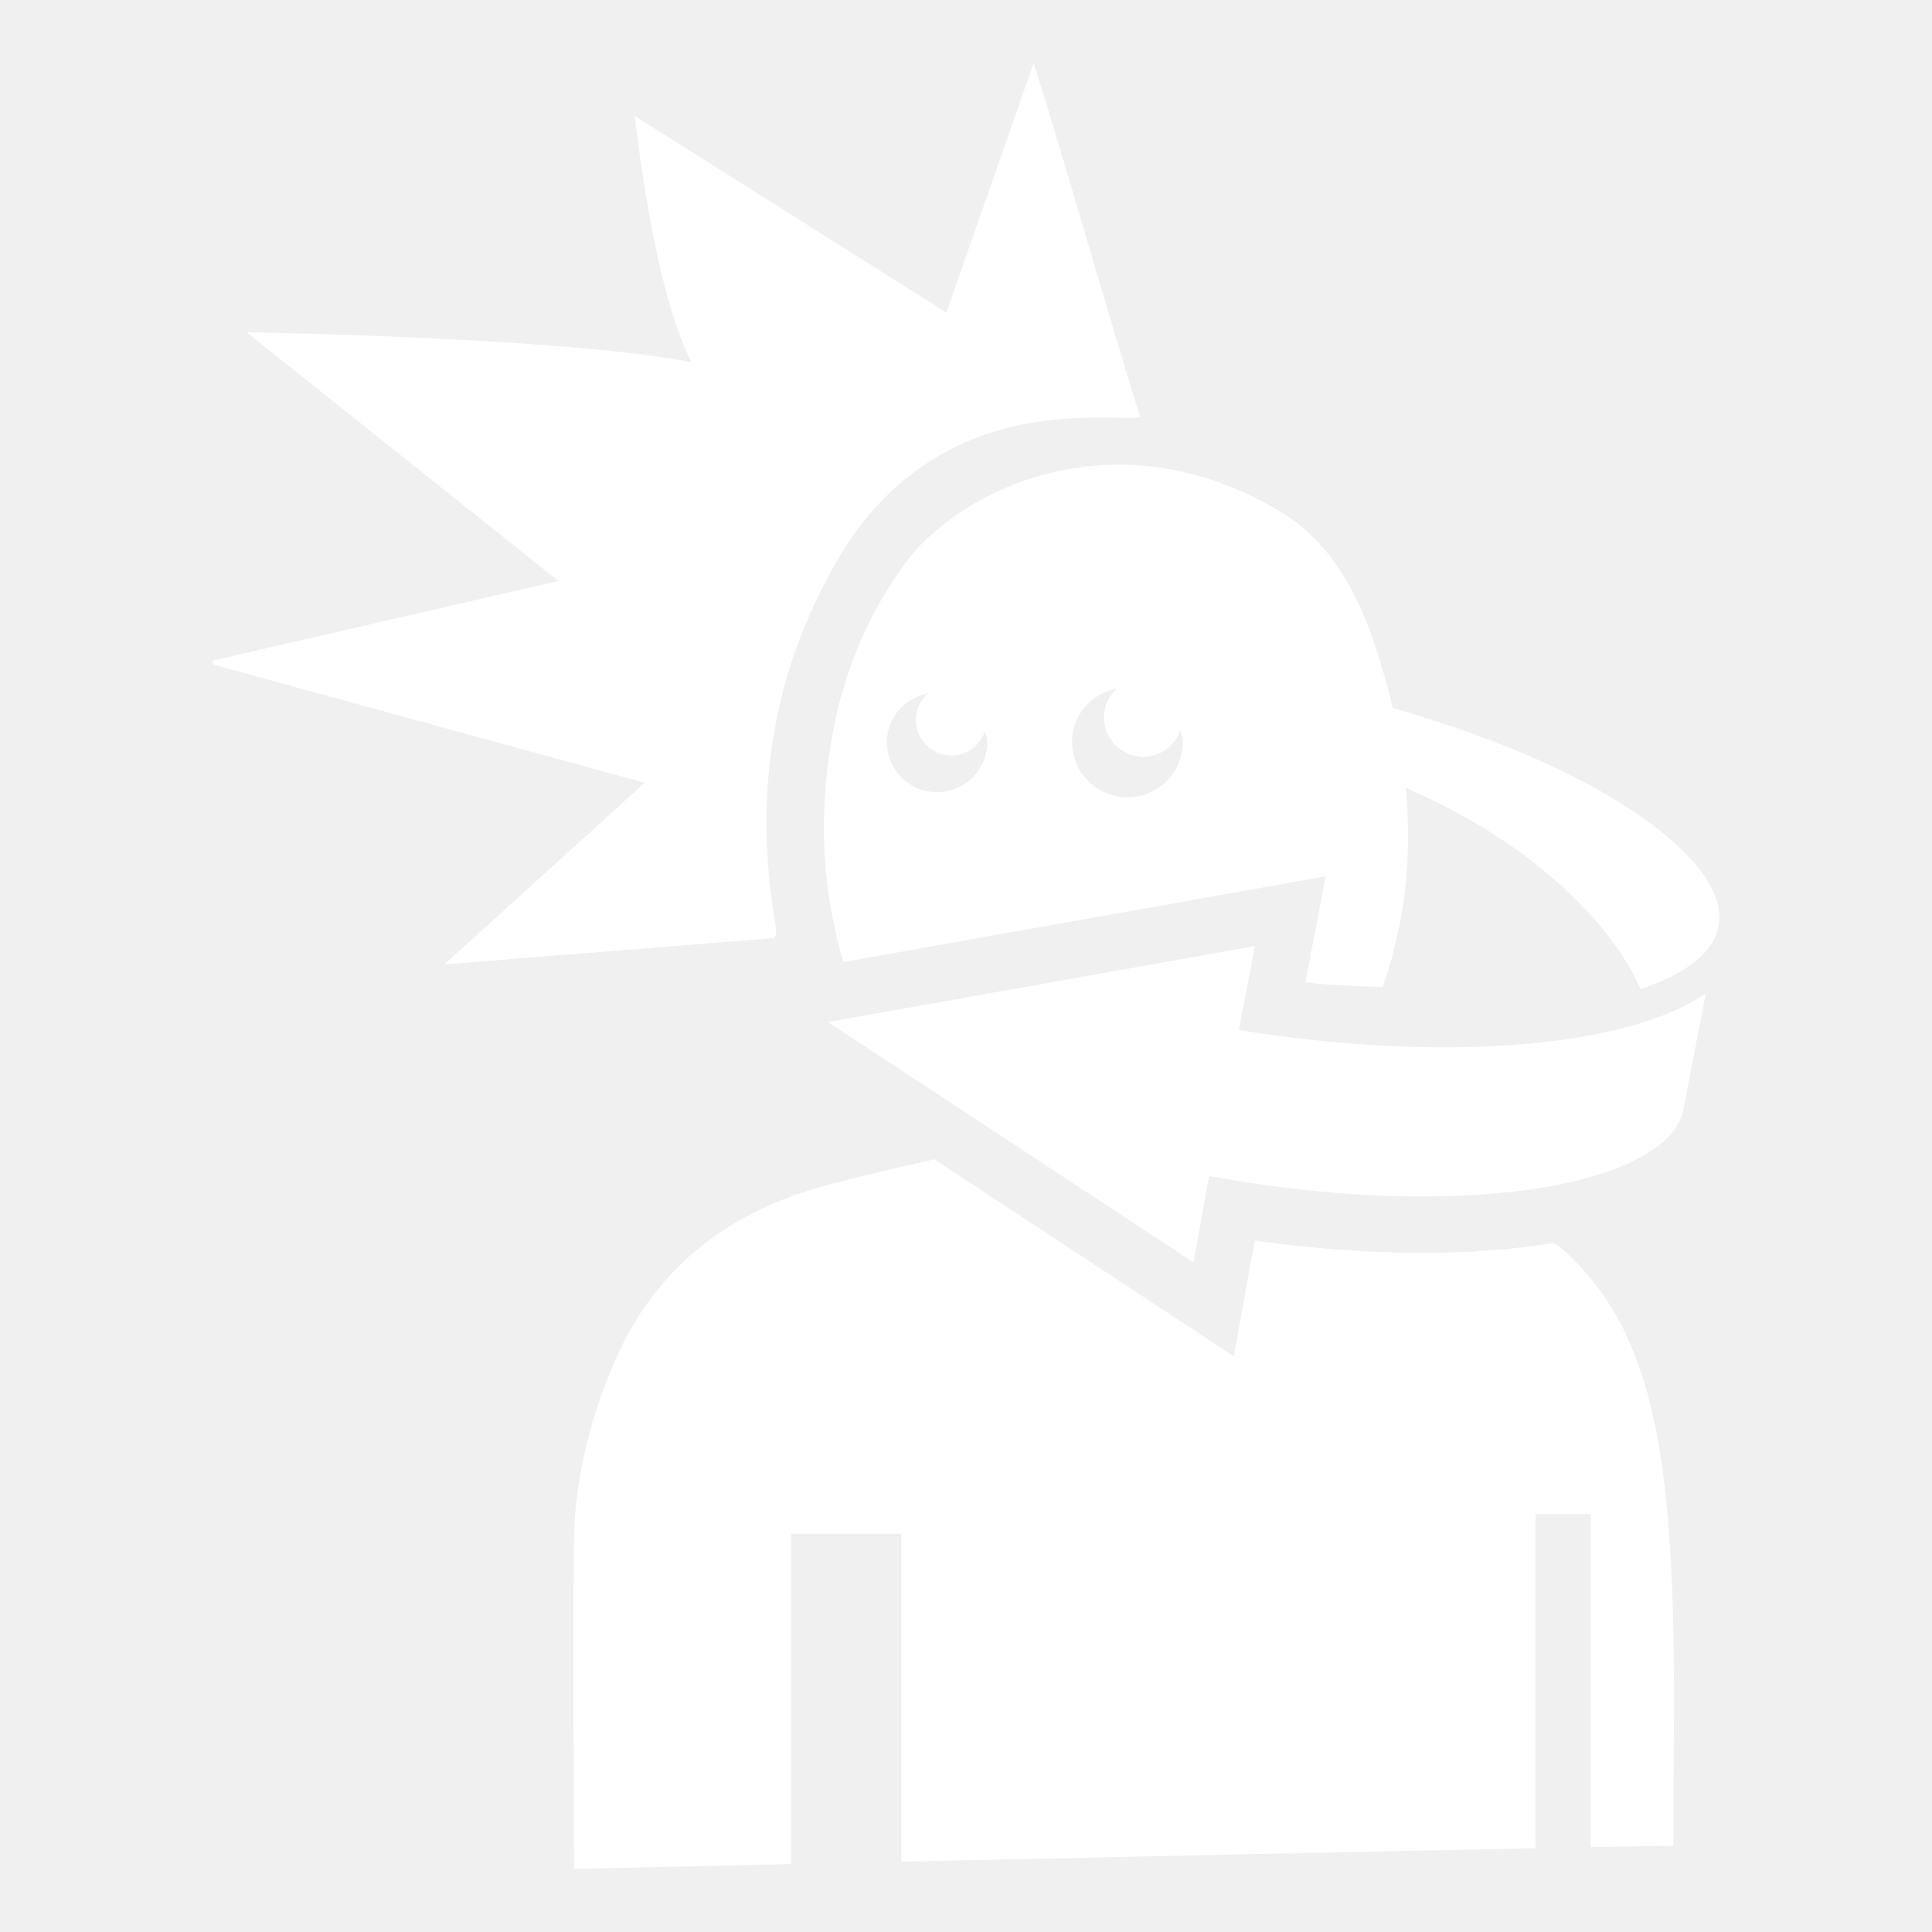
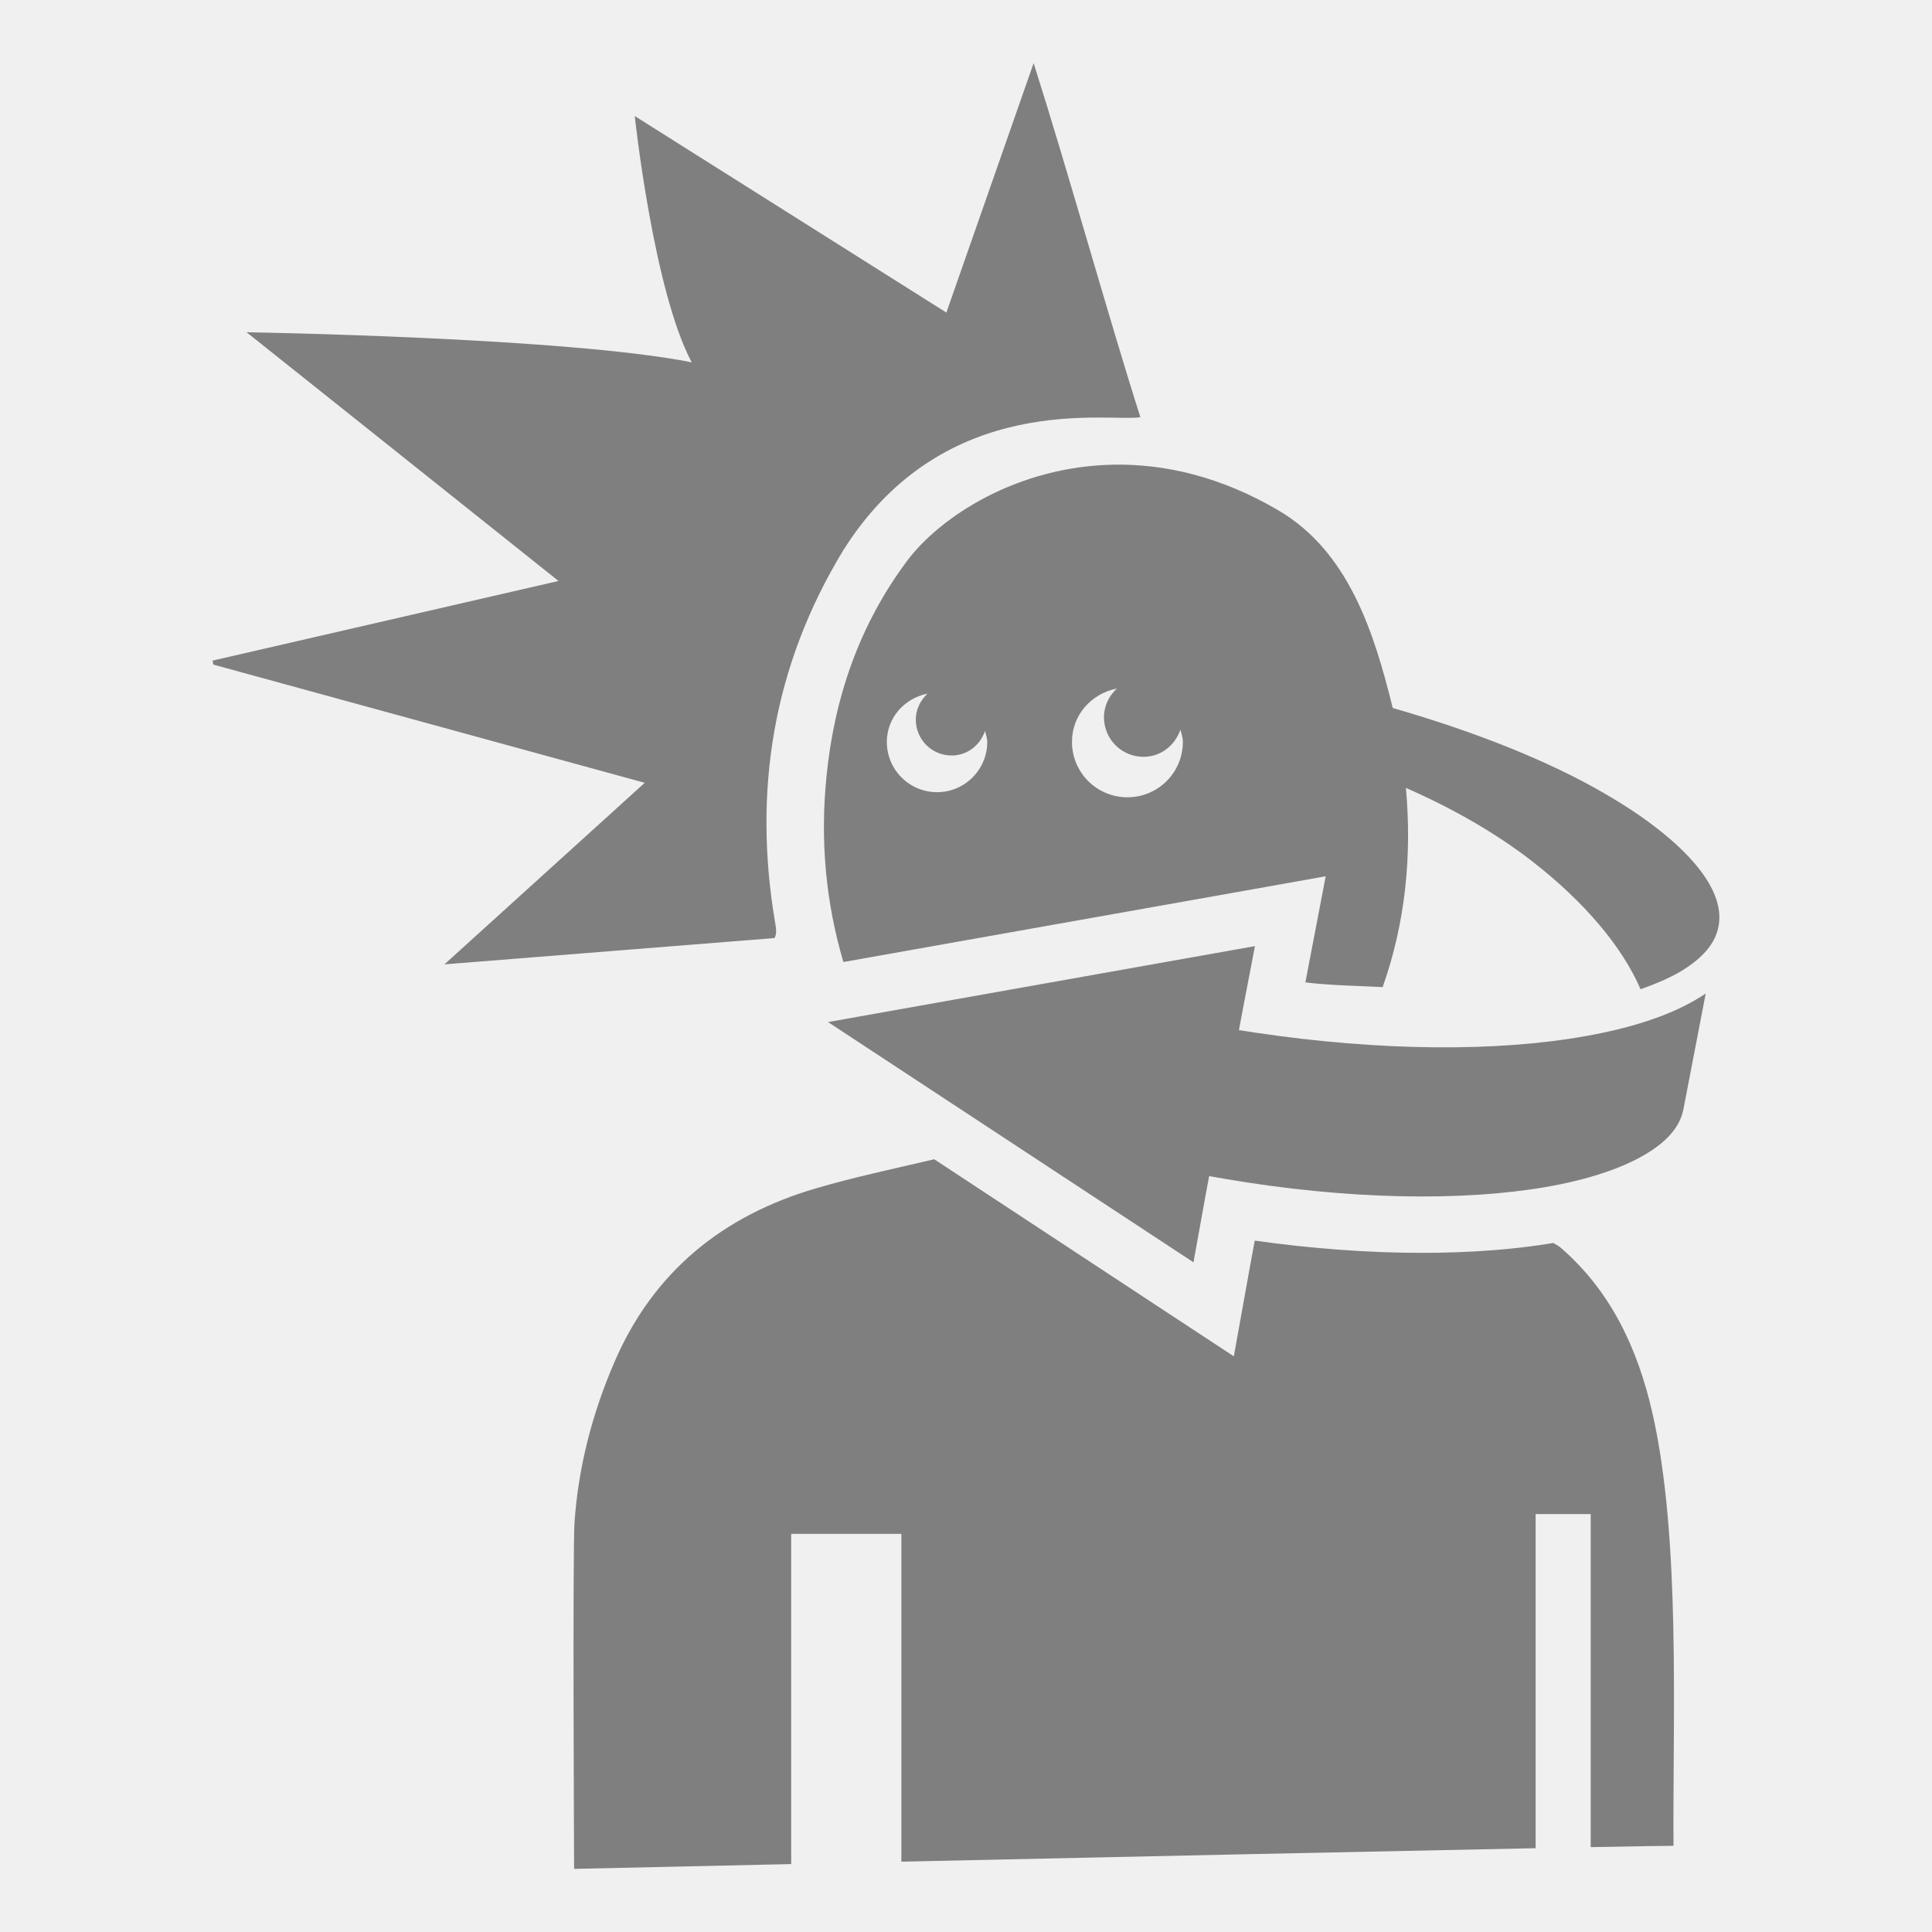
<svg xmlns="http://www.w3.org/2000/svg" viewBox="0 0 512 512" style="height: 512px; width: 512px;">
  <g class="" transform="translate(0,0)" style="">
-     <path d="M273.922 16.73c-7.995 22.855-15.478 44.278-23.123 66.106l-82.584-52.084s4.972 46.383 15.103 65.266c-33.202-6.62-117.974-7.97-117.974-7.97s54.758 43.63 82.666 65.917c-31.365 7.24-61.514 14.158-91.662 21.1l.162 1.052c37.82 10.374 75.642 20.72 114.353 31.336a85064.522 85064.522 0 0 1-53.084 48.113c30.23-2.405 58.945-4.7 87.473-6.97.69-1.229.379-2.572.217-3.782-6.024-35.145-.621-68.348 17.992-98.955 26.907-42.79 70.777-33.874 78.746-35.306-8.51-26.719-19.262-65.484-28.285-93.823zm21.299 106.413c-25.598.416-46.066 13.763-54.877 25.552-12.589 16.885-19.234 36.146-21.315 57.055-1.728 17.262-.134 33.608 4.485 49.195l106.437-18.91 21.37-3.81-4.08 21.316-1.298 6.807c7.078.836 13.697.89 20.477 1.242 5.97-16.884 7.808-34.605 6.16-52.785 12.724 5.564 24.096 12.181 33.47 19.449 13.994 10.885 23.907 22.746 28.716 33.904 3.945-1.378 7.457-2.891 10.32-4.539 6.24-3.673 9.51-7.699 10.32-12.049.894-4.403-.619-9.455-4.996-15.154-.297-.379-.622-.756-.92-1.135-5.105-6.159-13.399-12.724-24.205-18.965-14.642-8.537-34.118-16.343-56.19-22.691-4.943-19.992-11.671-41.47-30.365-52.41-15.285-8.961-30.1-12.29-43.51-12.072zm.773 59.322c-2.08 1.918-3.43 4.564-3.43 7.617a10.457 10.457 0 0 0 10.48 10.482c4.593 0 8.376-3.051 9.78-7.212.243 1.08.649 2.08.649 3.242a14.675 14.675 0 0 1-14.696 14.695 14.677 14.677 0 0 1-14.697-14.695c0-7.105 5.16-12.805 11.914-14.13zm-50.193 1.35c-1.864 1.756-3.106 4.16-3.106 6.89 0 5.267 4.24 9.51 9.508 9.51 4.133 0 7.591-2.758 8.834-6.512.217.946.594 1.893.594 2.918 0 7.348-5.97 13.316-13.291 13.316-7.375 0-13.319-5.97-13.319-13.318 0-6.43 4.675-11.562 10.78-12.805zm86.771 66.915l-113.136 20.127 96.847 63.672 3.377-18.693.783-4.16 4.133.73c32.768 5.591 62.891 5.97 84.961 2.188 11.022-1.89 20.044-4.889 26.258-8.535 6.267-3.647 9.456-7.673 10.32-12.05l5.916-30.716c-.864.595-1.757 1.134-2.676 1.674-7.536 4.403-17.451 7.538-29.203 9.617-23.421 4.188-54.216 4.027-87.445-.918l-4.377-.676.81-4.347 3.432-17.913zm-84.988 56.487c-10.67 2.512-21.207 4.727-31.31 7.699-24.692 7.212-43.116 22.071-53.436 46.033-5.889 13.615-9.588 27.853-10.588 42.574-.513 7.376-.107 91.747-.107 91.747s23.67-.526 57.529-1.27v-87.508h29.201v86.87c55.976-1.224 125.95-2.732 168.082-3.569v-88.549h14.6v88.266c11.685-.22 19.552-.352 21.941-.352-.242-34.174 1.996-81.661-5.648-114.943-3.864-16.776-10.915-32.12-24.422-43.71-.514-.459-1.215-.674-1.729-1.107-10.4 1.73-22.07 2.62-34.793 2.62-14.156 0-29.042-1.082-44.386-3.243l-1.54 8.403-3.998 22.26-18.912-12.428-60.484-39.793z" fill="#fff" fill-opacity="1" />
+     <path d="M273.922 16.73c-7.995 22.855-15.478 44.278-23.123 66.106l-82.584-52.084s4.972 46.383 15.103 65.266c-33.202-6.62-117.974-7.97-117.974-7.97s54.758 43.63 82.666 65.917c-31.365 7.24-61.514 14.158-91.662 21.1l.162 1.052c37.82 10.374 75.642 20.72 114.353 31.336a85064.522 85064.522 0 0 1-53.084 48.113c30.23-2.405 58.945-4.7 87.473-6.97.69-1.229.379-2.572.217-3.782-6.024-35.145-.621-68.348 17.992-98.955 26.907-42.79 70.777-33.874 78.746-35.306-8.51-26.719-19.262-65.484-28.285-93.823zm21.299 106.413c-25.598.416-46.066 13.763-54.877 25.552-12.589 16.885-19.234 36.146-21.315 57.055-1.728 17.262-.134 33.608 4.485 49.195l106.437-18.91 21.37-3.81-4.08 21.316-1.298 6.807c7.078.836 13.697.89 20.477 1.242 5.97-16.884 7.808-34.605 6.16-52.785 12.724 5.564 24.096 12.181 33.47 19.449 13.994 10.885 23.907 22.746 28.716 33.904 3.945-1.378 7.457-2.891 10.32-4.539 6.24-3.673 9.51-7.699 10.32-12.049.894-4.403-.619-9.455-4.996-15.154-.297-.379-.622-.756-.92-1.135-5.105-6.159-13.399-12.724-24.205-18.965-14.642-8.537-34.118-16.343-56.19-22.691-4.943-19.992-11.671-41.47-30.365-52.41-15.285-8.961-30.1-12.29-43.51-12.072zm.773 59.322c-2.08 1.918-3.43 4.564-3.43 7.617a10.457 10.457 0 0 0 10.48 10.482c4.593 0 8.376-3.051 9.78-7.212.243 1.08.649 2.08.649 3.242a14.675 14.675 0 0 1-14.696 14.695 14.677 14.677 0 0 1-14.697-14.695c0-7.105 5.16-12.805 11.914-14.13zm-50.193 1.35c-1.864 1.756-3.106 4.16-3.106 6.89 0 5.267 4.24 9.51 9.508 9.51 4.133 0 7.591-2.758 8.834-6.512.217.946.594 1.893.594 2.918 0 7.348-5.97 13.316-13.291 13.316-7.375 0-13.319-5.97-13.319-13.318 0-6.43 4.675-11.562 10.78-12.805zm86.771 66.915l-113.136 20.127 96.847 63.672 3.377-18.693.783-4.16 4.133.73c32.768 5.591 62.891 5.97 84.961 2.188 11.022-1.89 20.044-4.889 26.258-8.535 6.267-3.647 9.456-7.673 10.32-12.05l5.916-30.716c-.864.595-1.757 1.134-2.676 1.674-7.536 4.403-17.451 7.538-29.203 9.617-23.421 4.188-54.216 4.027-87.445-.918l-4.377-.676.81-4.347 3.432-17.913zm-84.988 56.487c-10.67 2.512-21.207 4.727-31.31 7.699-24.692 7.212-43.116 22.071-53.436 46.033-5.889 13.615-9.588 27.853-10.588 42.574-.513 7.376-.107 91.747-.107 91.747s23.67-.526 57.529-1.27v-87.508h29.201v86.87c55.976-1.224 125.95-2.732 168.082-3.569v-88.549h14.6v88.266c11.685-.22 19.552-.352 21.941-.352-.242-34.174 1.996-81.661-5.648-114.943-3.864-16.776-10.915-32.12-24.422-43.71-.514-.459-1.215-.674-1.729-1.107-10.4 1.73-22.07 2.62-34.793 2.62-14.156 0-29.042-1.082-44.386-3.243l-1.54 8.403-3.998 22.26-18.912-12.428-60.484-39.793z" fill="#7f7f7f" fill-opacity="1" />
  </g>
</svg>
